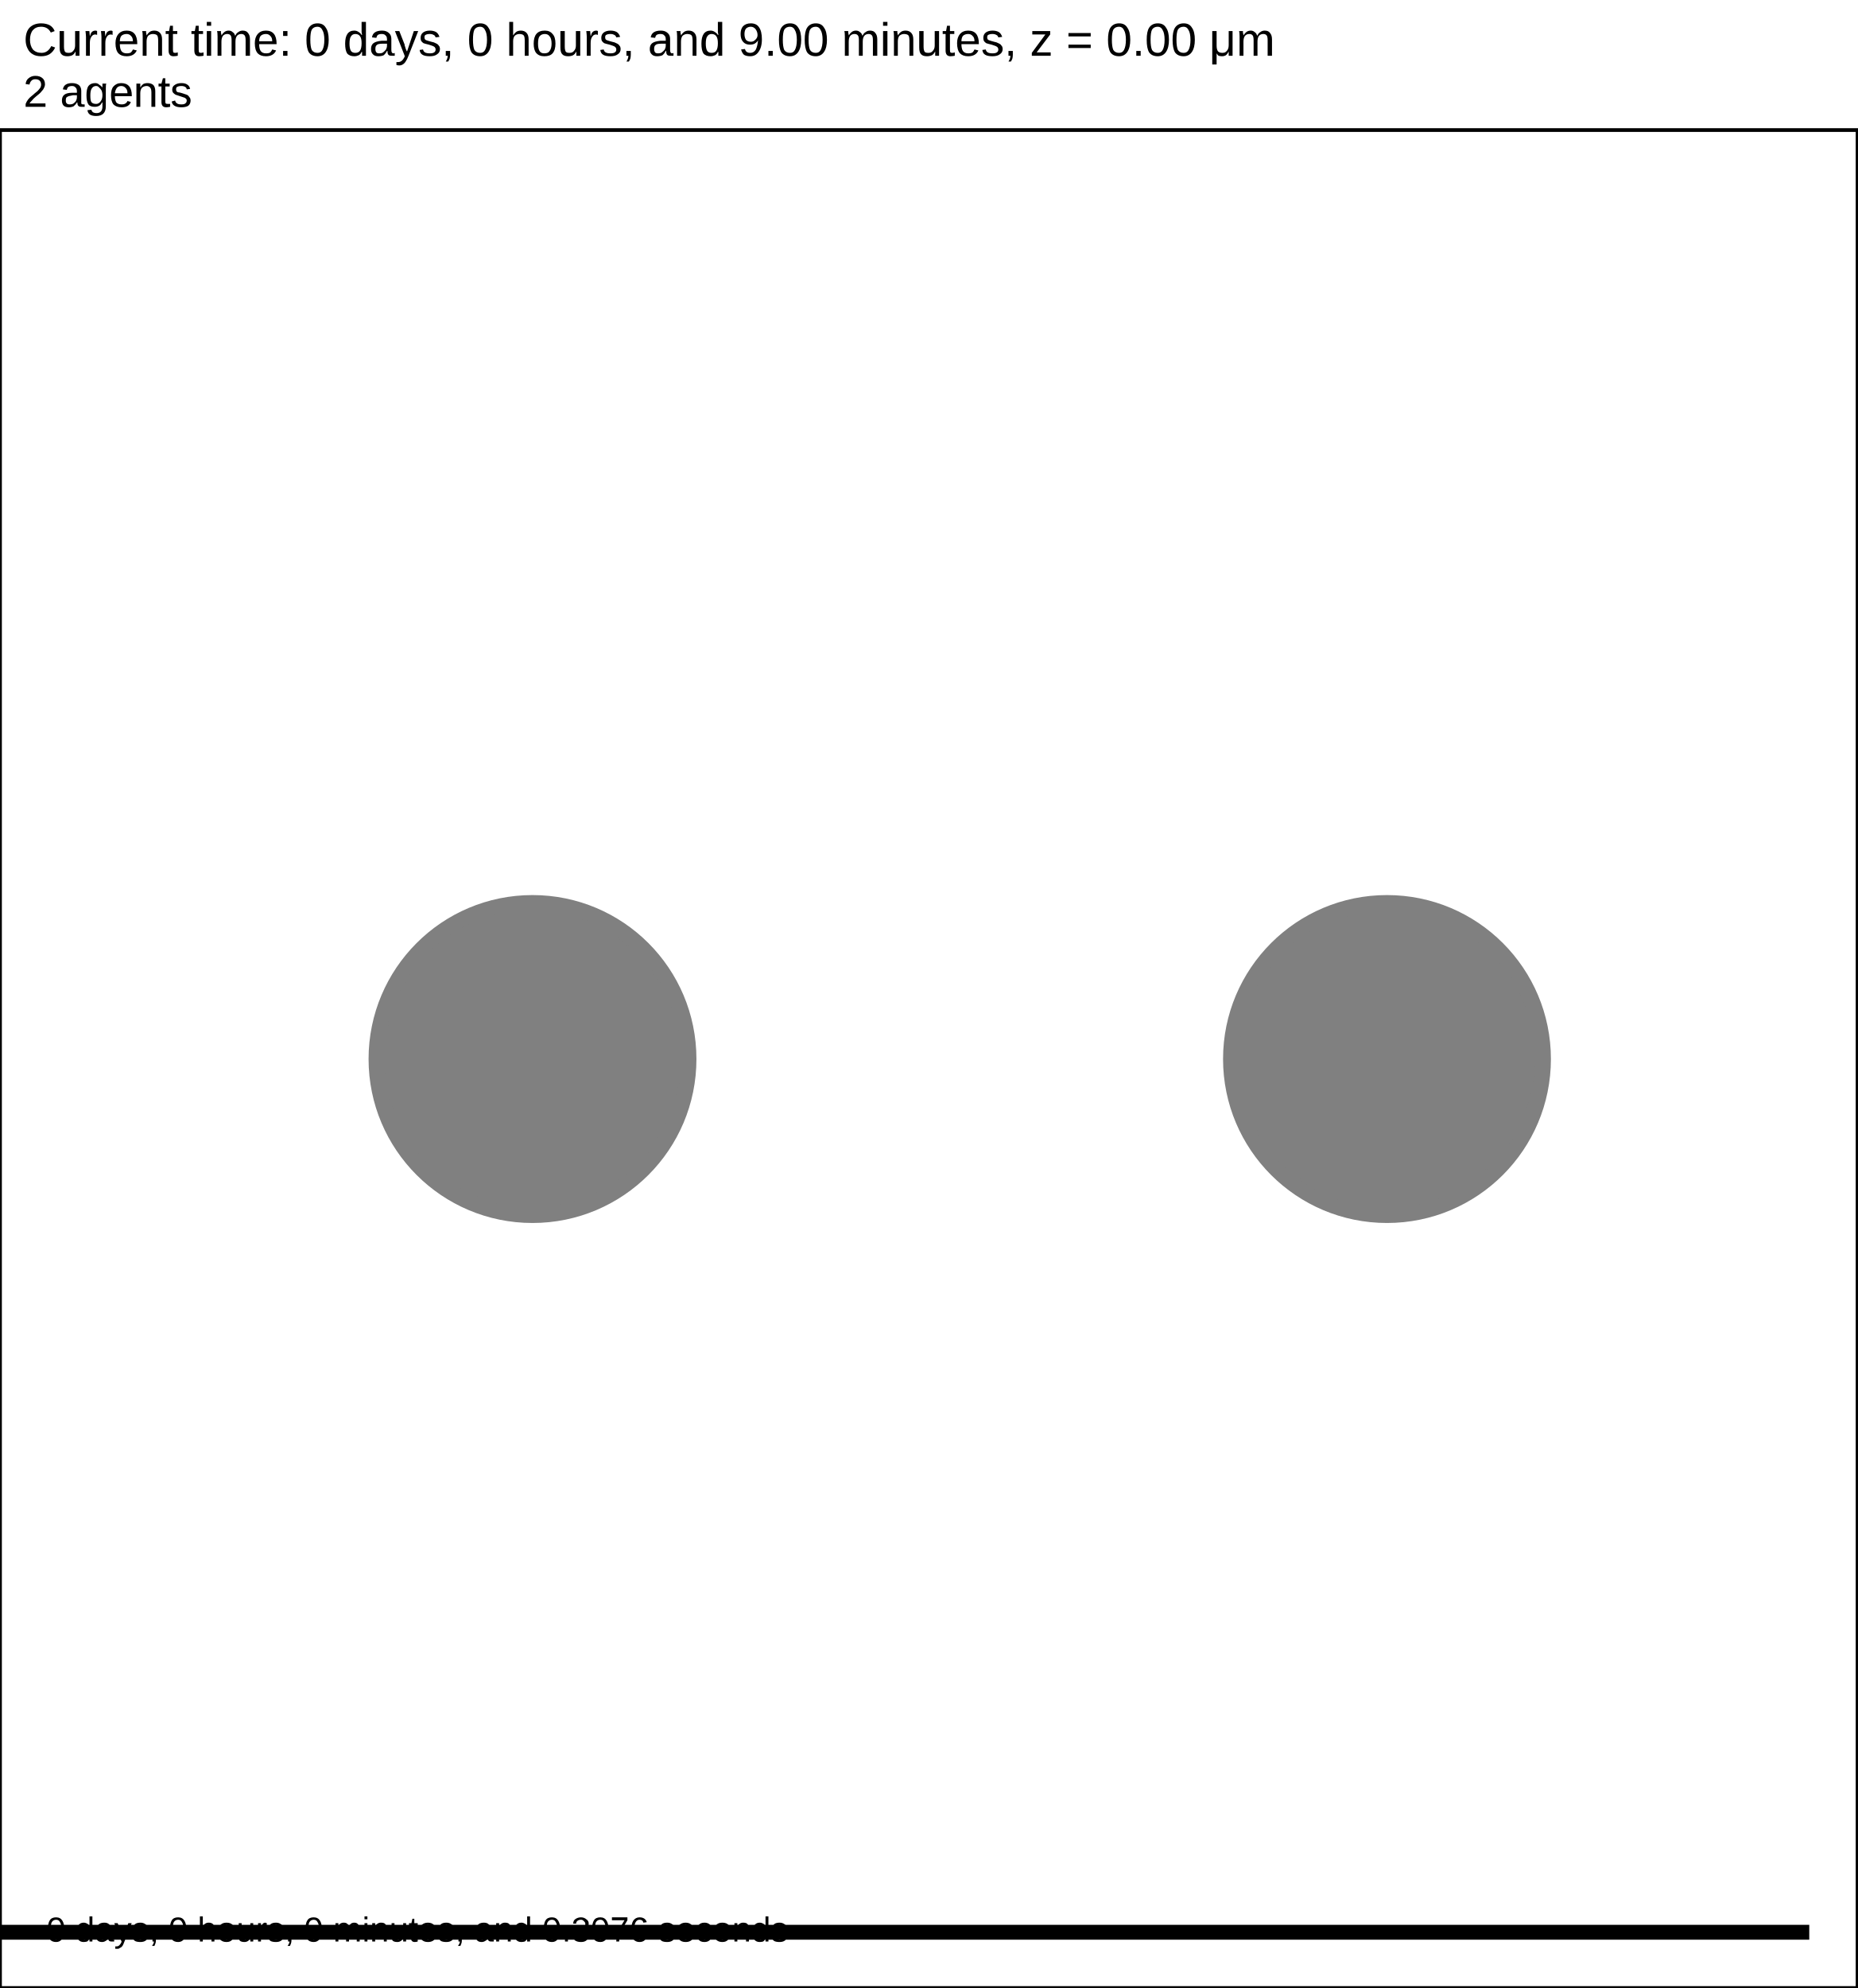
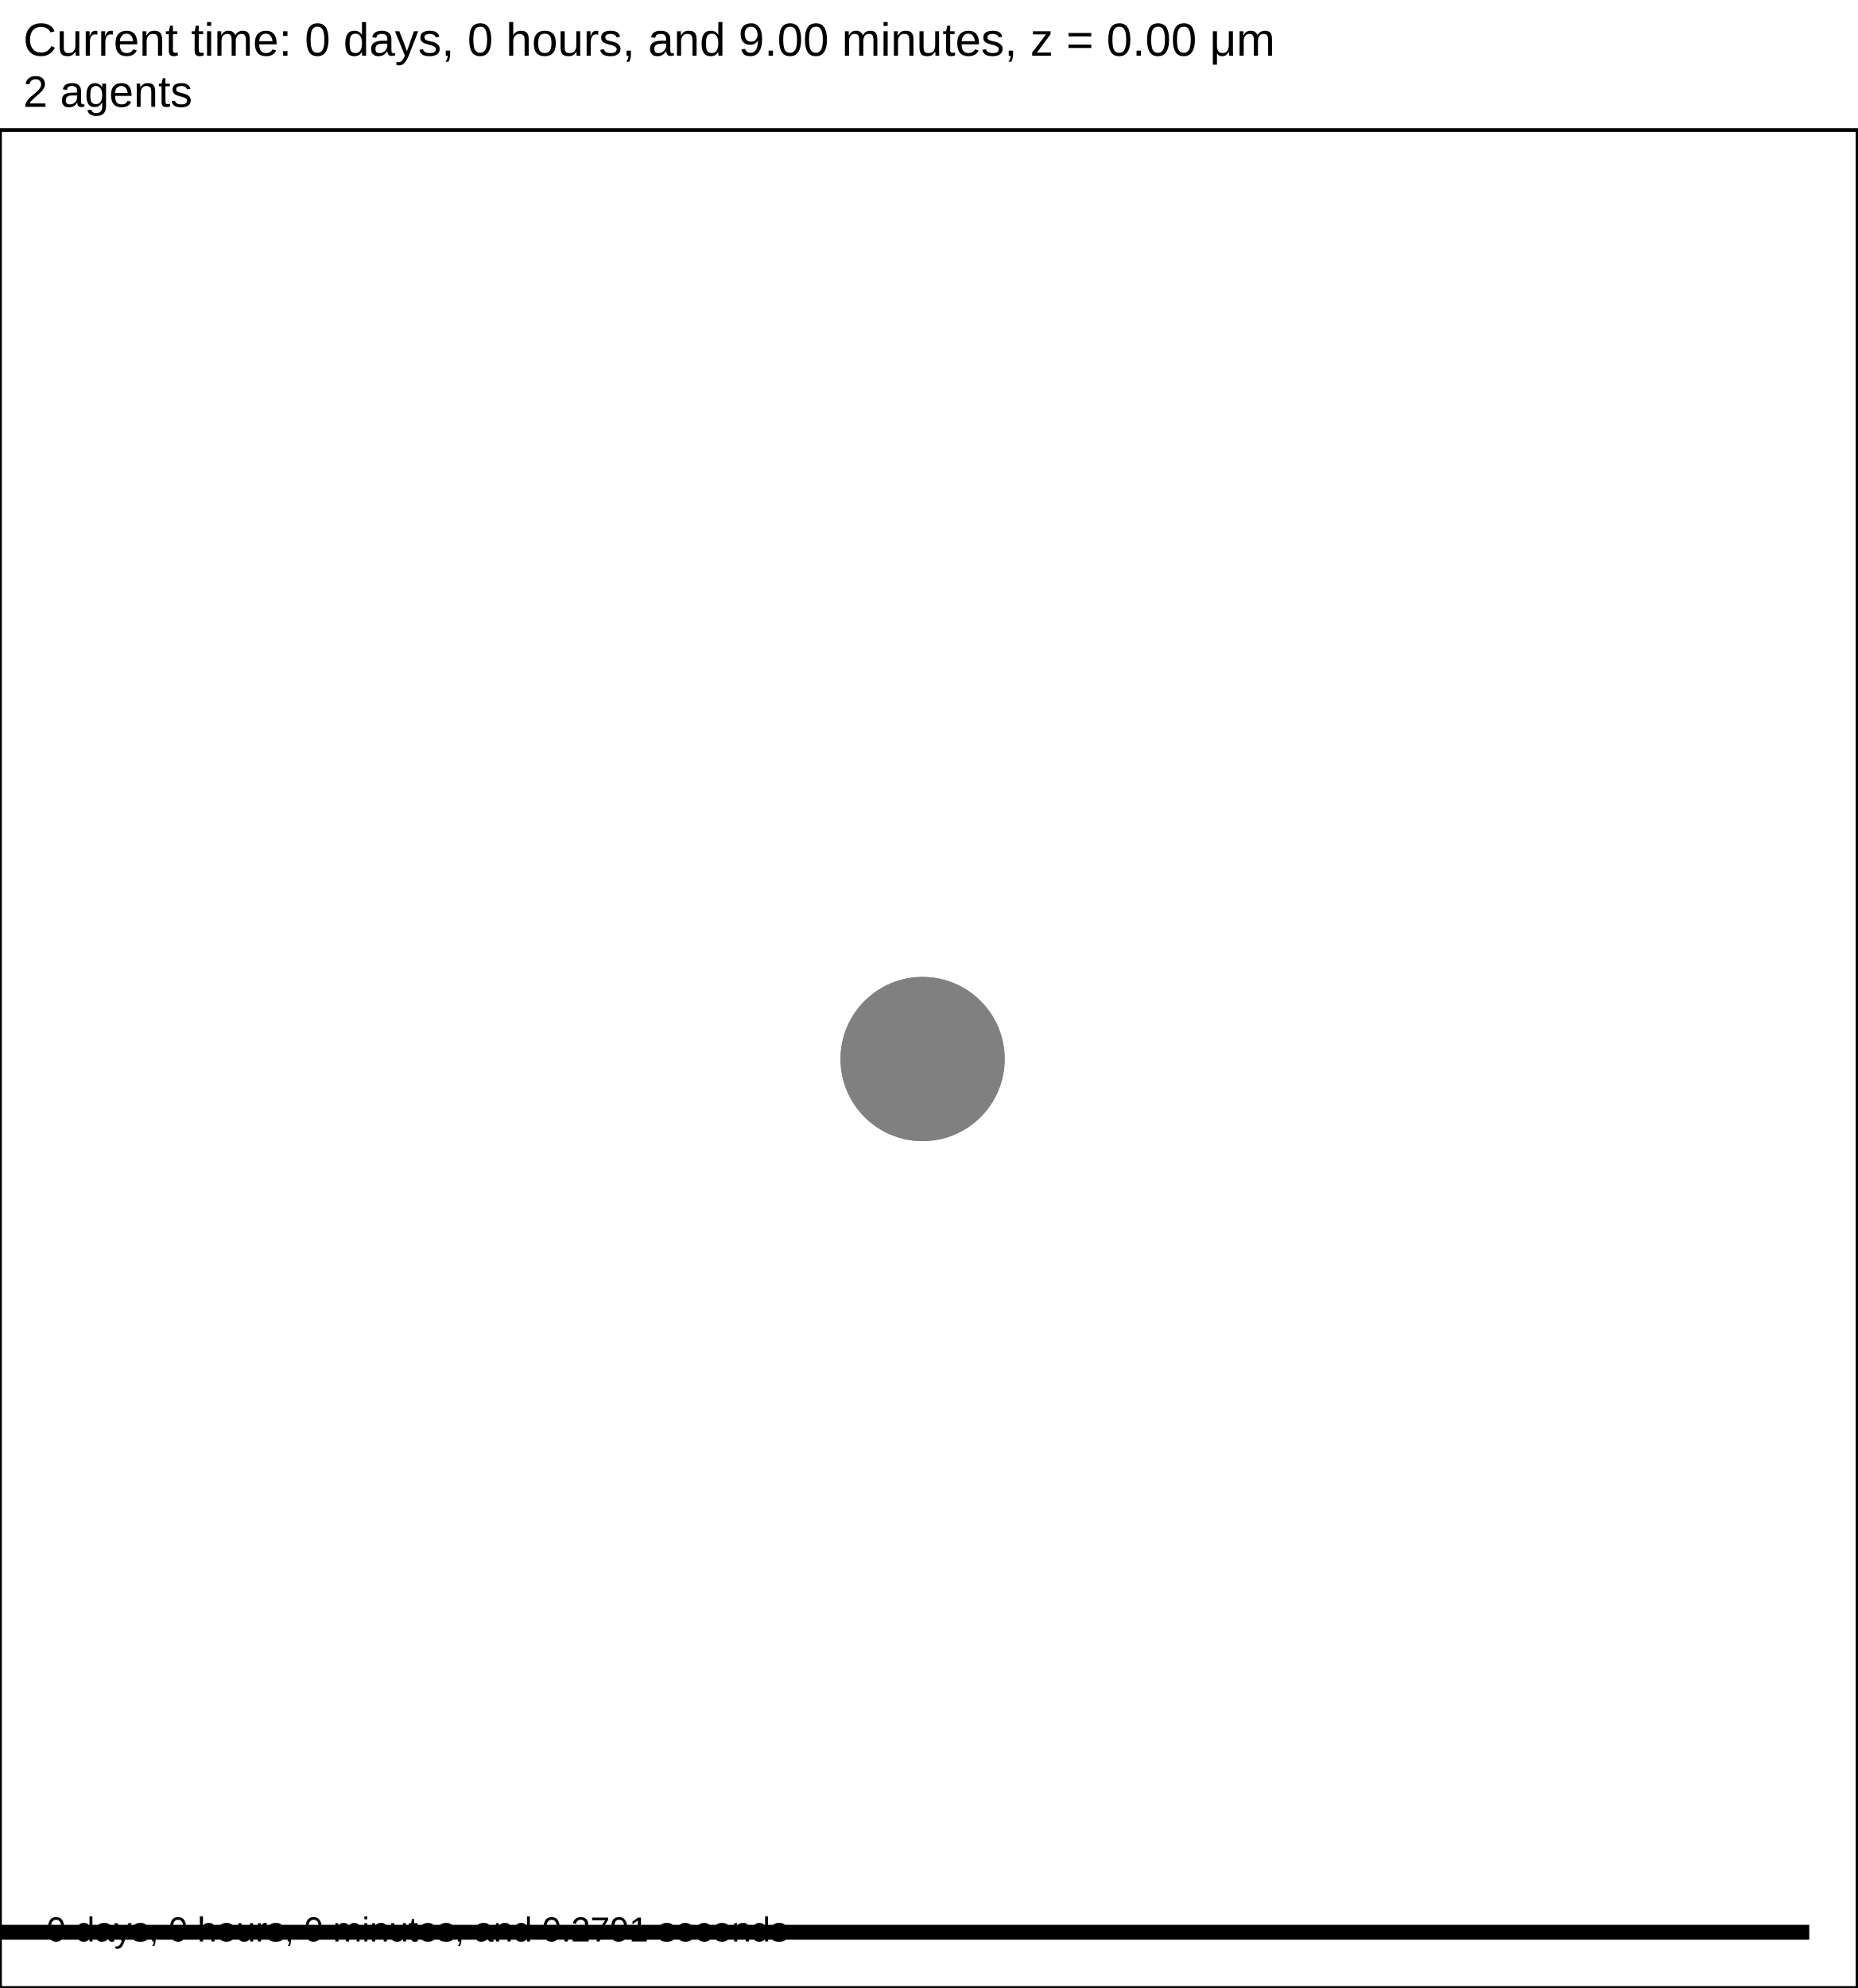
- <svg xmlns="http://www.w3.org/2000/svg" version="1.1" width="60" height="64.2" id="svg2">
-   <rect x="0" y="0" width="60" height="64.2" stroke-width="0.12" stroke="white" fill="white" />
-   <text x="0.75" y="1.8" font-family="Arial" font-size="1.5" fill="black">
+ <svg xmlns="http://www.w3.org/2000/svg" version="1.1" width="120" height="128.4" id="svg2">
+   <rect x="0" y="0" width="120" height="128.4" stroke-width="0.24" stroke="white" fill="white" />
+   <text x="1.5" y="3.6" font-family="Arial" font-size="3" fill="black">
   Current time: 0 days, 0 hours, and 9.00 minutes, z = 0.00 μm
  </text>
-   <text x="0.75" y="3.45" font-family="Arial" font-size="1.425" fill="black">
+   <text x="1.5" y="6.9" font-family="Arial" font-size="2.85" fill="black">
   2 agents
  </text>
-   <g id="tissue" transform="translate(0,64.2) scale(1,-1)">
+   <g id="tissue" transform="translate(0,128.4) scale(1,-1)">
    <g id="ECM">
  </g>
    <g id="cells">
      <g id="cell0" type="agent" dead="false">
-         <circle cx="17.2" cy="30" r="5.016" stroke-width="0.5" stroke="black" fill="grey" />
-         <circle cx="17.2" cy="30" r="5.045" stroke-width="0.5" stroke="grey" fill="grey" />
+         <circle cx="59.6" cy="60" r="5" stroke-width="0.5" stroke="black" fill="grey" />
+         <circle cx="59.6" cy="60" r="5.052" stroke-width="0.5" stroke="grey" fill="grey" />
      </g>
      <g id="cell1" type="agent" dead="false">
-         <circle cx="44.8" cy="30" r="5.016" stroke-width="0.5" stroke="black" fill="grey" />
-         <circle cx="44.8" cy="30" r="5.045" stroke-width="0.5" stroke="grey" fill="grey" />
+         <circle cx="59.6" cy="60" r="5" stroke-width="0.5" stroke="black" fill="grey" />
+         <circle cx="59.6" cy="60" r="5.052" stroke-width="0.5" stroke="grey" fill="grey" />
      </g>
    </g>
  </g>
-   <rect x="-141.5" y="62.1" width="200" height="0.6" stroke-width="0.12" stroke="rgb(255,255,255)" fill="rgb(0,0,0)" />
-   <text x="-141.125" y="61.725" font-family="Arial" font-size="1.5" fill="black">
+   <rect x="-83" y="124.2" width="200" height="1.2" stroke-width="0.24" stroke="rgb(255,255,255)" fill="rgb(0,0,0)" />
+   <text x="-82.25" y="123.45" font-family="Arial" font-size="3" fill="black">
   200 μm
  </text>
-   <text x="1.5" y="62.7" font-family="Arial" font-size="1.125" fill="black">
-    0 days, 0 hours, 0 minutes, and 0.3076 seconds
+   <text x="3" y="125.4" font-family="Arial" font-size="2.25" fill="black">
+    0 days, 0 hours, 0 minutes, and 0.2791 seconds
  </text>
-   <rect x="0" y="4.2" width="60" height="60" stroke-width="0.12" stroke="rgb(0,0,0)" fill="none" />
+   <rect x="0" y="8.4" width="120" height="120" stroke-width="0.24" stroke="rgb(0,0,0)" fill="none" />
</svg>
